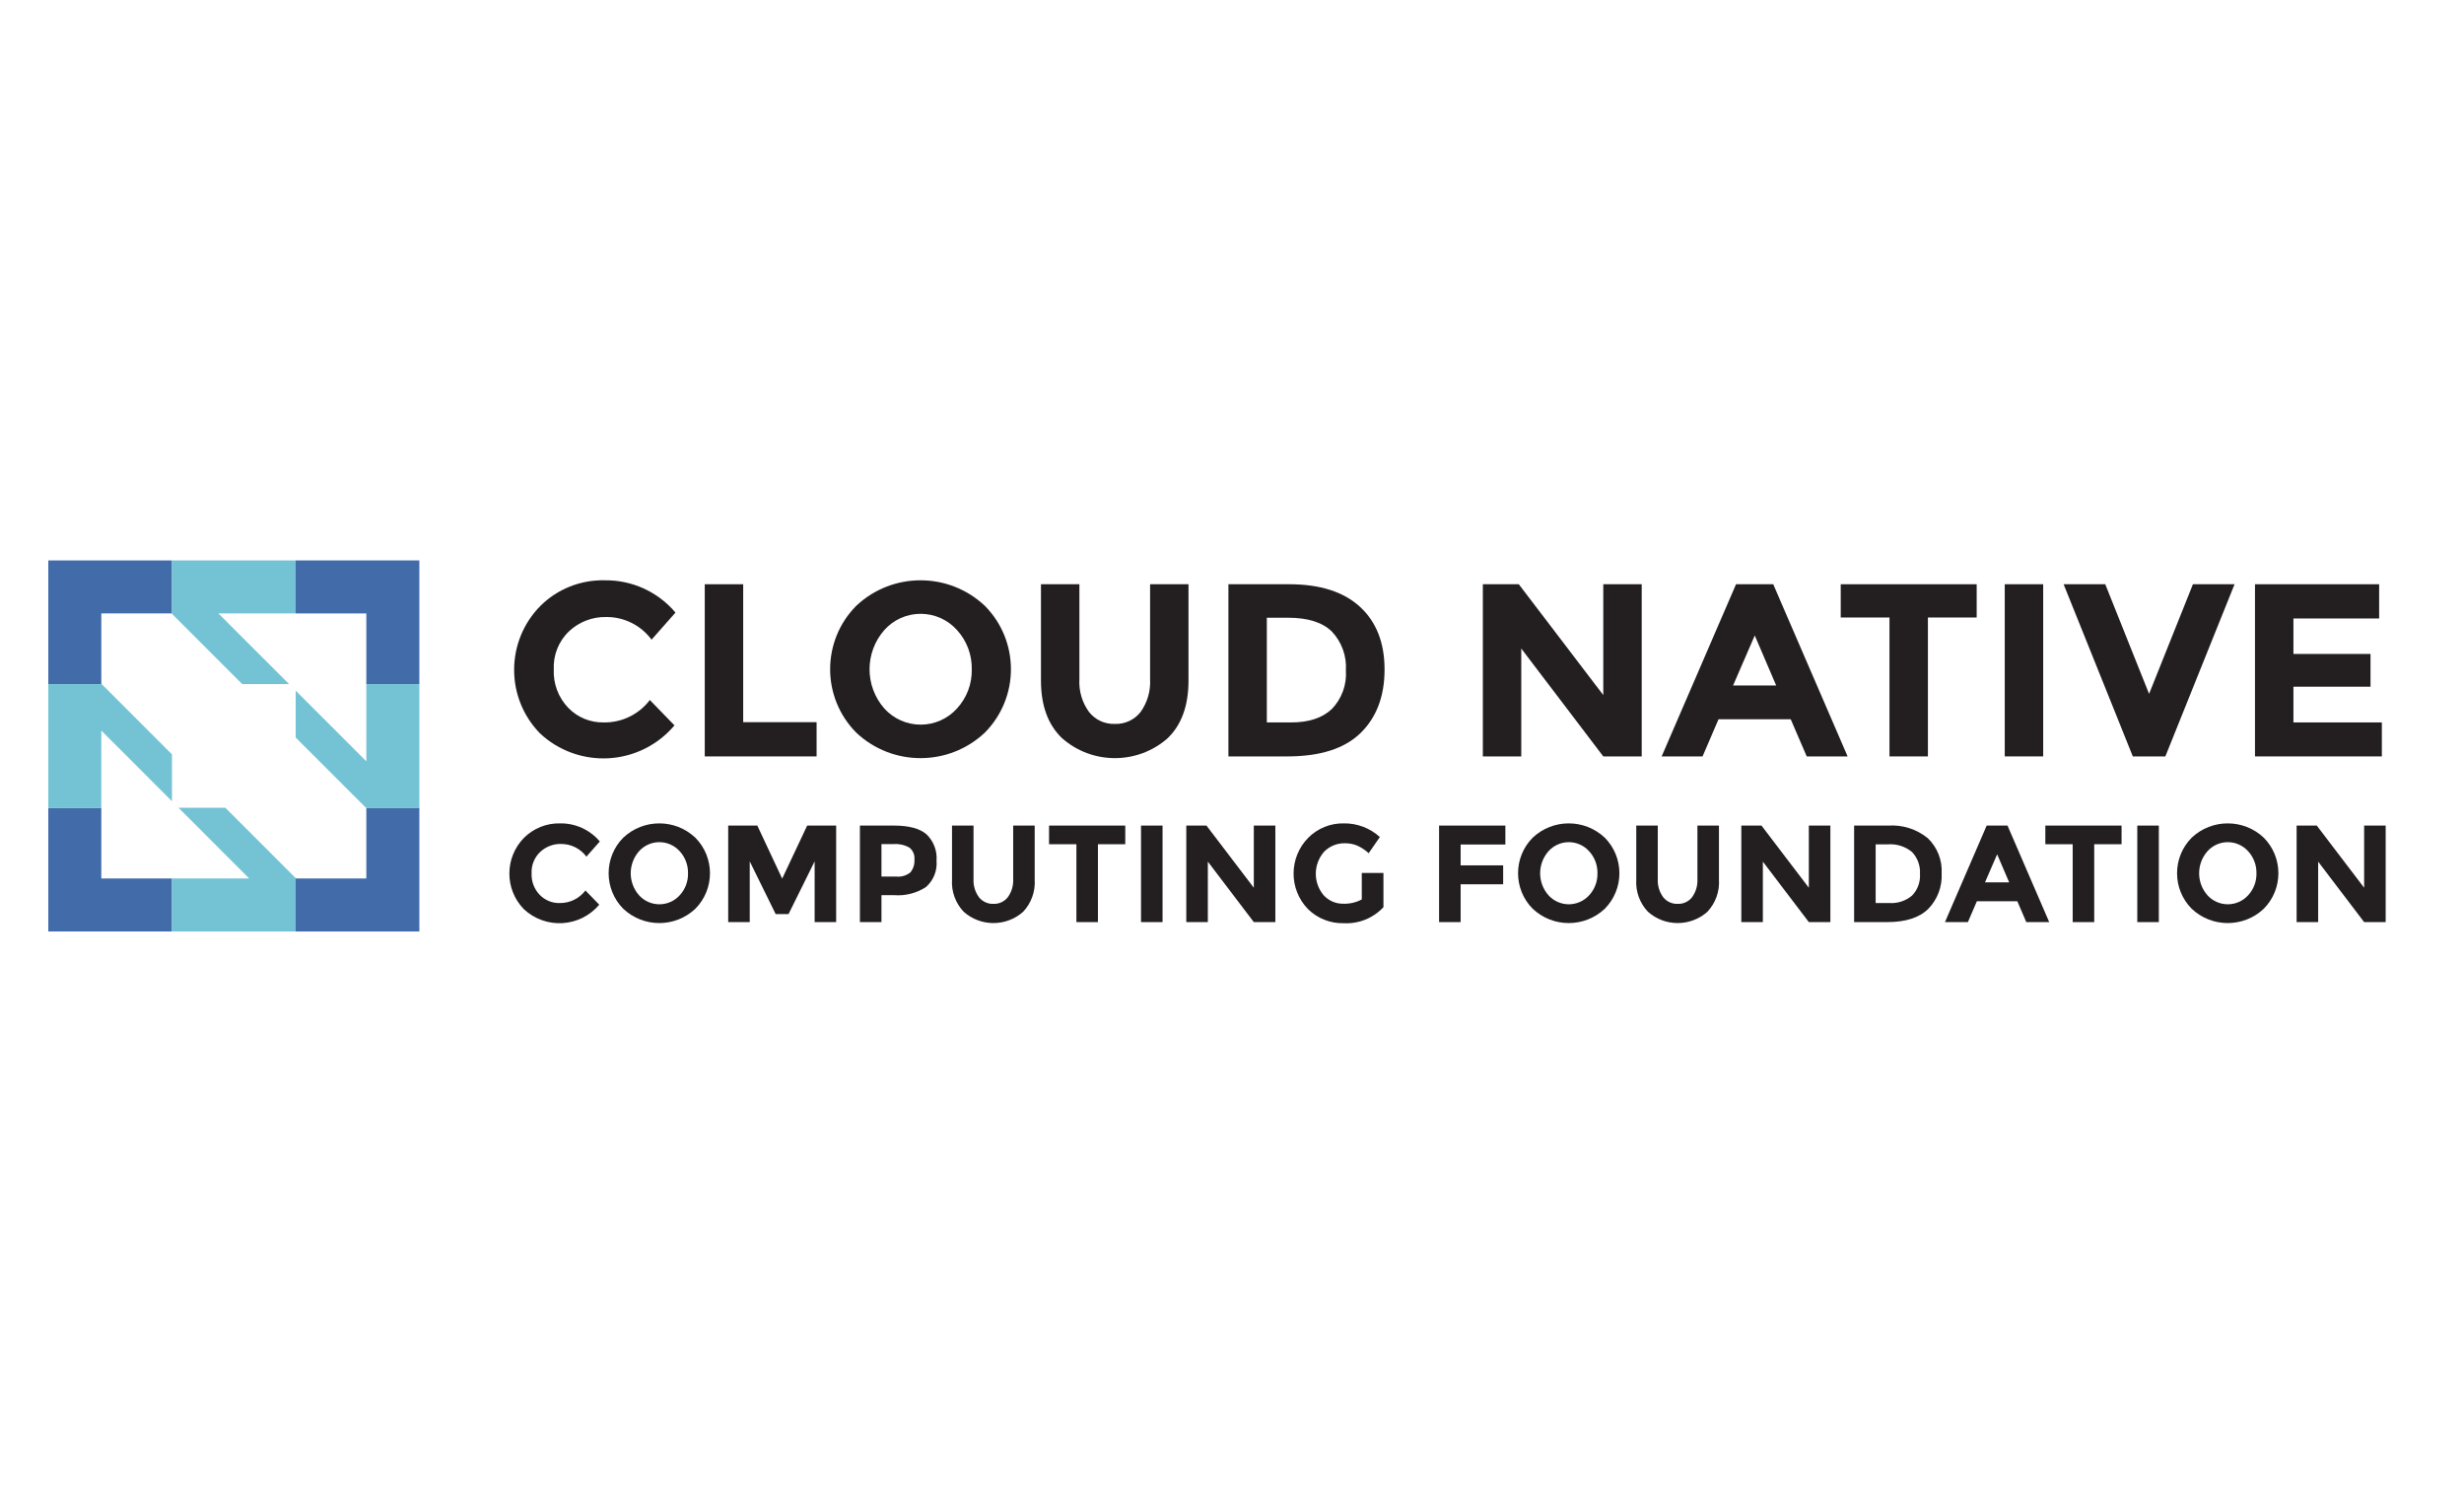
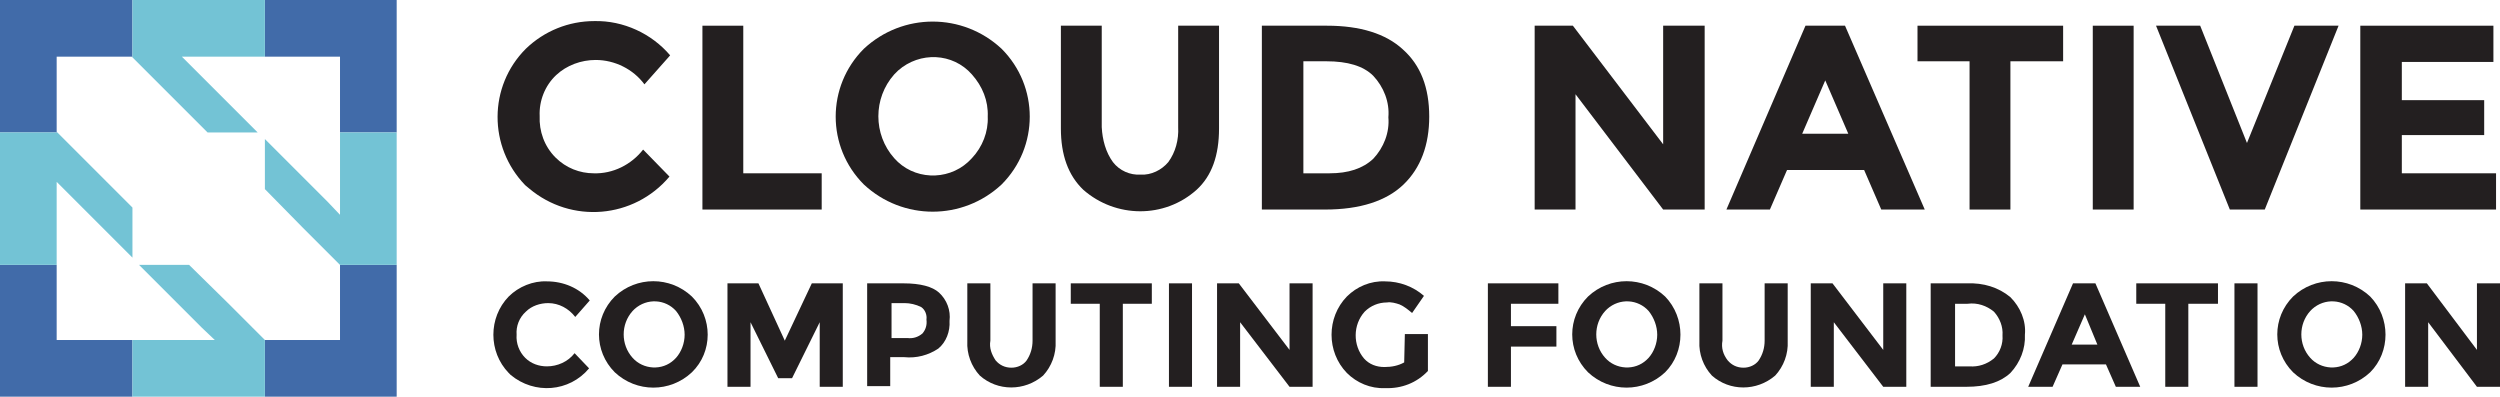
- <svg xmlns="http://www.w3.org/2000/svg" id="master-artboard" viewBox="0 0 400 245">
-   <defs>
-     <style>.cls-1{fill:none;}.cls-2{clip-path:url(#clip-path);}.cls-3{fill:#0b8bb3;}.cls-4{fill:#9acce8;}.cls-5{clip-path:url(#clip-path-3);}.cls-6,.cls-8{fill:#808184;}.cls-6,.cls-7{fill-rule:evenodd;}.cls-7{fill:#119981;}.cls-9{clip-path:url(#clip-path-4);}.cls-10{fill:#231f20;}.cls-11{fill:#416ba9;}.cls-12{fill:#73c3d5;}</style>
-     <clipPath id="clip-path">
-       <rect class="cls-1" x="325.752" y="-597.32" width="1835.879" height="283.983" />
-     </clipPath>
-     <clipPath id="clip-path-3">
-       <rect class="cls-1" x="148.99" y="-241.056" width="1059.384" height="163.871" />
-     </clipPath>
-     <clipPath id="clip-path-4">
-       <rect class="cls-1" x="-175" y="-165.841" width="745" height="575.682" />
-     </clipPath>
-   </defs>
-   <g id="g10">
-     <g id="g12">
-       <g class="cls-2">
-         <g id="g14">
-           <g id="g20">
-             <path id="path22" class="cls-3" d="M197.379,11.834S205.983,57.858,195.864,146.824c25.441-1.511,52.243-1.182,59.909,5.883,0,0-9.75-94.274-60.09-152.706a82.765,82.765,0,0,1,1.695,11.835Z" />
-           </g>
-           <g id="g24">
-             <path id="path26" class="cls-3" d="M254.447,155.871s-16.835-14.633-110.955-.063c0,0,49.255-4.192,75.373-2.891,21.831,1.089,33.601,5.205,35.34,10.958,0,0,5.156-4.414.242-8.005" />
-           </g>
-           <g id="g28">
-             <path id="path30" class="cls-4" d="M197.081,41.268l.004-.635-.311.608c-3.313,28.611-16.097,69.673-53.342,111.497,0,0,22.829-3.908,47.696-5.611a665.198,665.198,0,0,0,5.953-105.859" />
-           </g>
-           <g id="g32">
-             <path id="path34" class="cls-3" d="M135.457,204.397l-5.752-15.561-5.232,15.561Zm-20.333,15.43,14.386-41.451h.521l15.691,41.451h-4.707L136.504,207.926H123.56l-3.925,11.901Z" />
-           </g>
-           <g id="g36">
-             <path id="path38" class="cls-3" d="M149.482,179.096h3.596L163.147,199.035l10.263-20.006h3.463v40.797h-4.314V189.098l-8.825,16.409h-1.765l-8.238-16.213v30.532h-4.249Z" />
-           </g>
-           <g id="g40">
-             <path id="path42" class="cls-3" d="M184.46,219.827V179.096h5.295a2.379,2.379,0,0,1-.294,1.044,2.611,2.611,0,0,0-.294,1.177v38.51Z" />
-           </g>
-           <g id="g44">
-             <path id="path46" class="cls-3" d="M196.751,179.096h5.036a.271.271,0,0,1,.063.195,1.238,1.238,0,0,1-.163.521,2.711,2.711,0,0,0-.228.852v15.887h15.952V179.096h5.031a.257.257,0,0,1,.066.195,1.032,1.032,0,0,1-.193.555,1.689,1.689,0,0,0-.262.686v39.358H217.345V200.342H201.46v19.484h-4.709Z" />
-           </g>
-           <g id="g48">
-             <path id="path50" class="cls-3" d="M245.95,204.397l-5.754-15.561-5.229,15.561Zm-20.334,15.43,14.384-41.451h.525l15.688,41.451h-4.708l-4.509-11.901H234.049l-3.921,11.901Z" />
-           </g>
-           <g id="g52">
-             <path id="path54" class="cls-3" d="M259.255,219.827V179.096h4.447l17.127,30.204V179.03h4.84a1.927,1.927,0,0,1-.23.85,1.995,1.995,0,0,0-.228.914V219.827H281.616l-17.98-32.035V219.827Z" />
-           </g>
+ <svg xmlns="http://www.w3.org/2000/svg" version="1.1" id="master-artboard" x="0px" y="0px" viewBox="0 0 379.4 60.2" style="enable-background:new 0 0 379.4 60.2;" xml:space="preserve">
+   <style type="text/css">
+ 	.st0{fill:#231F20;}
+ 	.st1{fill:#416BA9;}
+ 	.st2{fill:#73C3D5;}
+ </style>
+   <g>
+     <g>
+       <g>
+         <g>
+           <path class="st0" d="M90.1,26.3c2.9,0.1,5.7-1.3,7.5-3.6l4,4.1c-5.4,6.4-14.9,7.2-21.3,1.8c-0.2-0.2-0.4-0.3-0.6-0.5      c-5.6-5.8-5.6-15,0.1-20.7c2.8-2.7,6.5-4.2,10.4-4.2c4.4-0.1,8.7,1.9,11.5,5.2l-3.9,4.4c-1.7-2.3-4.5-3.7-7.4-3.7      c-2.2,0-4.4,0.8-6,2.3c-1.7,1.6-2.6,3.9-2.5,6.2c-0.1,2.3,0.7,4.6,2.4,6.3C85.9,25.5,88,26.3,90.1,26.3" />
+           <polygon class="st0" points="106.6,31.8 106.6,3.9 112.8,3.9 112.8,26.3 124.7,26.3 124.7,31.8     " />
+           <path class="st0" d="M152,28c-5.9,5.5-15,5.5-20.9,0c-5.7-5.7-5.7-14.9,0-20.6c5.9-5.5,15-5.5,20.9,0      C157.7,13.1,157.7,22.3,152,28 M149.9,17.7c0.1-2.4-0.8-4.6-2.4-6.4c-2.9-3.3-7.9-3.5-11.2-0.6c-0.2,0.2-0.4,0.4-0.6,0.6      c-3.2,3.6-3.2,9.1,0,12.7c2.9,3.3,8,3.5,11.2,0.6c0.2-0.2,0.4-0.4,0.6-0.6C149.1,22.3,150,20,149.9,17.7" />
+           <path class="st0" d="M168.9,24.6c1,1.3,2.6,2,4.2,1.9c1.6,0.1,3.2-0.7,4.2-1.9c1.1-1.5,1.6-3.4,1.5-5.3V3.9h6.2v15.6      c0,4.1-1.1,7.2-3.4,9.3c-4.9,4.4-12.3,4.3-17.2,0c-2.3-2.2-3.4-5.3-3.4-9.3V3.9h6.2v15.4C167.3,21.2,167.8,23.1,168.9,24.6" />
+           <path class="st0" d="M212.9,7.5c2.7,2.4,4,5.8,4,10.2c0,4.3-1.3,7.8-3.9,10.3c-2.6,2.5-6.6,3.8-11.9,3.8h-9.6V3.9h9.9      C206.4,3.9,210.3,5.1,212.9,7.5 M208.4,24.1c1.6-1.7,2.5-4,2.3-6.3c0.2-2.3-0.7-4.6-2.3-6.3c-1.5-1.5-3.9-2.2-7.1-2.2h-3.5v17h4      C204.6,26.3,206.8,25.6,208.4,24.1" />
+           <polygon class="st0" points="252.4,3.9 258.7,3.9 258.7,31.8 252.4,31.8 239.1,14.3 239.1,31.8 232.9,31.8 232.9,3.9 238.7,3.9       252.4,21.9     " />
+           <path class="st0" d="M285.5,31.8l-2.6-6h-11.7l-2.6,6h-6.6L274,3.9h6l12.1,27.9H285.5z M277,12.2l-3.5,8.1h7L277,12.2z" />
+           <polygon class="st0" points="305.1,9.3 305.1,31.8 298.9,31.8 298.9,9.3 291,9.3 291,3.9 313.1,3.9 313.1,9.3     " />
+           <rect x="317.6" y="3.9" class="st0" width="6.2" height="27.9" />
+           <polygon class="st0" points="341,21.7 348.2,3.9 354.9,3.9 343.7,31.8 338.4,31.8 327.2,3.9 333.9,3.9     " />
+           <polygon class="st0" points="378.4,3.9 378.4,9.4 364.5,9.4 364.5,15.2 377,15.2 377,20.5 364.5,20.5 364.5,26.3 378.8,26.3       378.8,31.8 358.2,31.8 358.2,3.9     " />
+           <path class="st0" d="M83,55.6c1.6,0,3.2-0.7,4.2-2l2.2,2.3c-3,3.6-8.3,4-11.9,1c-0.1-0.1-0.2-0.2-0.3-0.3      c-3.1-3.2-3.1-8.4,0-11.6c1.5-1.5,3.7-2.4,5.8-2.3c2.5,0,4.9,1,6.5,2.9l-2.2,2.5c-1-1.3-2.5-2.1-4.1-2.1c-1.2,0-2.5,0.4-3.4,1.3      c-1,0.9-1.5,2.2-1.4,3.5c-0.1,1.3,0.4,2.6,1.3,3.5C80.6,55.2,81.8,55.6,83,55.6" />
+           <path class="st0" d="M105,56.5c-3.3,3.1-8.4,3.1-11.7,0c-3.2-3.2-3.2-8.3,0-11.5c3.3-3.1,8.4-3.1,11.7,0      C108.2,48.2,108.2,53.4,105,56.5 M103.9,50.8c0-1.3-0.5-2.6-1.3-3.6c-1.6-1.8-4.4-2-6.3-0.3c-0.1,0.1-0.2,0.2-0.3,0.3      c-1.8,2-1.8,5.1,0,7.1c1.6,1.8,4.5,2,6.3,0.3c0.1-0.1,0.2-0.2,0.3-0.3C103.4,53.4,103.9,52.1,103.9,50.8" />
+           <polygon class="st0" points="124.4,48.9 120.2,57.4 118.1,57.4 113.9,48.9 113.9,58.7 110.4,58.7 110.4,43 115.1,43 119.1,51.7       123.2,43 127.9,43 127.9,58.7 124.4,58.7     " />
+           <path class="st0" d="M142.5,44.4c1.2,1.1,1.8,2.7,1.6,4.3c0.1,1.6-0.5,3.2-1.7,4.2c-1.5,1-3.3,1.5-5.2,1.3h-2.1v4.4h-3.5V43h5.5      C139.7,43,141.5,43.5,142.5,44.4 M140,50.6c0.5-0.6,0.7-1.3,0.6-2.1c0.1-0.7-0.2-1.5-0.8-1.9c-0.8-0.4-1.7-0.6-2.5-0.6h-2v5.3      h2.4C138.5,51.4,139.3,51.2,140,50.6" />
+           <path class="st0" d="M151.1,54.7c0.6,0.7,1.4,1.1,2.4,1.1c0.9,0,1.8-0.4,2.3-1.1c0.6-0.9,0.9-1.9,0.9-3V43h3.5v8.8      c0.1,1.9-0.6,3.8-1.9,5.2c-2.8,2.4-6.9,2.4-9.6,0c-1.3-1.4-2-3.3-1.9-5.2V43h3.5v8.7C150.1,52.8,150.5,53.8,151.1,54.7" />
+           <polygon class="st0" points="170.4,46.1 170.4,58.7 166.9,58.7 166.9,46.1 162.5,46.1 162.5,43 174.8,43 174.8,46.1     " />
+           <rect x="177.4" y="43" class="st0" width="3.5" height="15.7" />
+           <polygon class="st0" points="195.7,43 199.2,43 199.2,58.7 195.7,58.7 188.2,48.9 188.2,58.7 184.7,58.7 184.7,43 188,43       195.7,53.1     " />
+           <path class="st0" d="M213.2,50.7h3.5v5.6c-1.7,1.8-4,2.7-6.5,2.6c-2.2,0.1-4.3-0.8-5.8-2.3c-3.1-3.2-3.1-8.4,0-11.6      c1.5-1.5,3.6-2.4,5.8-2.3c2.2,0,4.3,0.8,5.9,2.2l-1.8,2.6c-0.6-0.5-1.2-1-1.9-1.3c-0.6-0.2-1.3-0.4-1.9-0.3      c-1.3,0-2.5,0.5-3.4,1.4c-1.8,2-1.8,5.1-0.1,7.1c0.8,0.9,1.9,1.3,3.1,1.3c1.1,0,2.1-0.2,3-0.7L213.2,50.7z" />
+           <polygon class="st0" points="236.5,43 236.5,46.1 229.3,46.1 229.3,49.5 236.2,49.5 236.2,52.6 229.3,52.6 229.3,58.7       225.8,58.7 225.8,43     " />
+           <path class="st0" d="M252.7,56.5c-3.3,3.1-8.4,3.1-11.7,0c-3.2-3.2-3.2-8.3,0-11.5c3.3-3.1,8.4-3.1,11.7,0      C255.8,48.2,255.8,53.4,252.7,56.5 M251.5,50.8c0-1.3-0.5-2.6-1.3-3.6c-1.6-1.8-4.4-2-6.3-0.3c-0.1,0.1-0.2,0.2-0.3,0.3      c-1.8,2-1.8,5.1,0,7.1c1.6,1.8,4.5,2,6.3,0.3c0.1-0.1,0.2-0.2,0.3-0.3C251,53.4,251.5,52.1,251.5,50.8" />
+           <path class="st0" d="M262.2,54.7c0.6,0.7,1.4,1.1,2.4,1.1c0.9,0,1.8-0.4,2.3-1.1c0.6-0.9,0.9-1.9,0.9-3V43h3.5v8.8      c0.1,1.9-0.6,3.8-1.9,5.2c-2.8,2.4-6.9,2.4-9.6,0c-1.3-1.4-2-3.3-1.9-5.2V43h3.5v8.7C261.2,52.8,261.5,53.8,262.2,54.7" />
+           <polygon class="st0" points="285.8,43 289.3,43 289.3,58.7 285.8,58.7 278.3,48.9 278.3,58.7 274.8,58.7 274.8,43 278.1,43       285.8,53.1     " />
+           <path class="st0" d="M305.1,45.1c1.5,1.5,2.4,3.6,2.2,5.7c0.1,2.1-0.7,4.2-2.2,5.8c-1.5,1.4-3.7,2.1-6.7,2.1h-5.4V43h5.5      C301,42.9,303.3,43.6,305.1,45.1 M302.6,54.4c0.9-0.9,1.4-2.2,1.3-3.5c0.1-1.3-0.4-2.6-1.3-3.6c-1.1-0.9-2.5-1.4-4-1.2h-1.9v9.5      h2.2C300.2,55.7,301.5,55.3,302.6,54.4" />
+           <path class="st0" d="M321.1,58.7l-1.5-3.4h-6.6l-1.5,3.4h-3.7l6.8-15.7h3.4l6.8,15.7H321.1z M316.4,47.7l-2,4.6h3.9L316.4,47.7z      " />
+           <polygon class="st0" points="332.1,46.1 332.1,58.7 328.6,58.7 328.6,46.1 324.2,46.1 324.2,43 336.6,43 336.6,46.1     " />
+           <rect x="339.1" y="43" class="st0" width="3.5" height="15.7" />
+           <path class="st0" d="M359.7,56.5c-3.3,3.1-8.4,3.1-11.7,0c-3.2-3.2-3.2-8.3,0-11.5c3.3-3.1,8.4-3.1,11.7,0      C362.8,48.2,362.8,53.4,359.7,56.5 M358.5,50.8c0-1.3-0.5-2.6-1.3-3.6c-1.6-1.8-4.4-2-6.3-0.3c-0.1,0.1-0.2,0.2-0.3,0.3      c-1.8,2-1.8,5.1,0,7.1c1.6,1.8,4.5,2,6.3,0.3c0.1-0.1,0.2-0.2,0.3-0.3C358,53.4,358.5,52.1,358.5,50.8" />
+           <polygon class="st0" points="375.9,43 379.4,43 379.4,58.7 375.9,58.7 368.5,48.9 368.5,58.7 365,58.7 365,43 368.3,43       375.9,53.1     " />
+           <polygon class="st1" points="8.6,40.2 0,40.2 0,60.2 20.1,60.2 20.1,51.6 8.6,51.6     " />
+           <polygon class="st1" points="51.6,40.2 51.6,51.6 40.2,51.6 40.2,51.6 40.2,60.2 60.2,60.2 60.2,40.2 51.6,40.2     " />
+           <polygon class="st1" points="0,20.1 8.7,20.1 8.6,20 8.6,8.6 8.6,8.6 20,8.6 20.1,8.7 20.1,0 0,0     " />
+           <polygon class="st1" points="40.2,0 40.2,8.6 51.6,8.6 51.6,20.1 60.2,20.1 60.2,0     " />
+           <polygon class="st2" points="39.1,20.1 27.6,8.6 40.2,8.6 40.2,0 20.1,0 20.1,8.7 31.5,20.1     " />
+           <polygon class="st2" points="28.7,40.2 21.1,40.2 30.6,49.7 32.6,51.6 28.7,51.6 20.1,51.6 20.1,60.2 40.2,60.2 40.2,51.6       34.5,45.9     " />
+           <polygon class="st2" points="51.6,20.1 51.6,28.7 51.6,32.6 49.7,30.6 40.2,21.1 40.2,28.7 45.9,34.5 51.6,40.2 60.2,40.2       60.2,20.1     " />
+           <polygon class="st2" points="20.1,31.5 8.7,20.1 0,20.1 0,40.2 8.6,40.2 8.6,27.6 20.1,39.1     " />
        </g>
      </g>
    </g>
  </g>
-   <g id="g-1">
-     <g id="g-2">
-       <g class="cls-2">
-         <g id="g-3">
-           <g id="g-4">
-             <path id="path-7" class="cls-3" d="M197.379,11.834s8.604,46.024-1.515,134.99c25.441-1.511,52.243-1.182,59.909,5.883,0,0-9.75-94.274-60.09-152.706a82.765,82.765,0,0,1,1.695,11.835Z" />
-           </g>
-           <g id="g-5">
-             <path id="path-8" class="cls-3" d="M254.447,155.871s-16.835-14.633-110.955-.063c0,0,49.255-4.192,75.373-2.891,21.831,1.089,33.601,5.205,35.34,10.958,0,0,5.156-4.414.242-8.005" />
-           </g>
-           <g id="g-6">
-             <path id="path-9" class="cls-4" d="M197.082,41.268l.004-.635-.311.608c-3.313,28.611-16.097,69.673-53.342,111.497,0,0,22.829-3.908,47.696-5.611a665.198,665.198,0,0,0,5.953-105.859" />
-           </g>
-           <g id="g-7">
-             <path id="path-10" class="cls-3" d="M135.457,204.397l-5.752-15.561-5.232,15.561Zm-20.333,15.43,14.386-41.451h.521l15.691,41.451h-4.707L136.504,207.926H123.56l-3.925,11.901Z" />
-           </g>
-           <g id="g-8">
-             <path id="path-11" class="cls-3" d="M149.482,179.096H153.078L163.147,199.035l10.263-20.006h3.463v40.797H172.559V189.098l-8.825,16.409h-1.765l-8.238-16.213v30.532h-4.249Z" />
-           </g>
-           <g id="g-9">
-             <path id="path-12" class="cls-3" d="M184.46,219.827V179.096h5.295a2.379,2.379,0,0,1-.294,1.044,2.611,2.611,0,0,0-.294,1.177v38.51Z" />
-           </g>
-           <g id="g-10">
-             <path id="path-13" class="cls-3" d="M196.751,179.096h5.036a.271.271,0,0,1,.063.195,1.238,1.238,0,0,1-.163.521,2.712,2.712,0,0,0-.228.852v15.887h15.952V179.096h5.031a.257.257,0,0,1,.066.195,1.032,1.032,0,0,1-.193.555,1.689,1.689,0,0,0-.262.686v39.358h-4.71V200.342H201.46v19.484h-4.709Z" />
-           </g>
-           <g id="g-11">
-             <path id="path-14" class="cls-3" d="M245.95,204.397l-5.754-15.561-5.229,15.561Zm-20.334,15.43,14.384-41.451h.525l15.688,41.451h-4.708l-4.509-11.901H234.049l-3.921,11.901Z" />
-           </g>
-           <g id="g-12">
-             <path id="path-15" class="cls-3" d="M259.255,219.827V179.096h4.447l17.127,30.204V179.03h4.84a1.927,1.927,0,0,1-.23.85,1.995,1.995,0,0,0-.228.914V219.827H281.616L263.636,187.792V219.827Z" />
-           </g>
-         </g>
-       </g>
-     </g>
-   </g>
-   <g id="g-13">
-     <g id="g-14">
-       <g class="cls-5">
-         <g id="g-15">
-           <g id="g-16">
-             <path id="path-18" class="cls-6" d="M150.537,119.25c0-5.228-2.855-8.77-7.783-8.77h-5.105v17.454h5.504c4.706,0,7.384-3.5,7.384-8.684m8.301-.086c0,9.029-6.14,15.164-16.216,15.164H129.525V104.042H142.931c9.855,0,15.906,6.135,15.906,15.122" />
-           </g>
-           <g id="g-17">
-             <path id="path-19" class="cls-6" d="M184.11,104.042l-.044,6.308H168.972v6.739h13.938v6.308H168.972v10.931h-8.124v-30.285Z" />
-           </g>
-           <g id="g-18">
-             <path id="path-20" class="cls-6" d="M193.417,119.206a8.654,8.654,0,0,0,8.567,8.727,8.685,8.685,0,1,0-8.567-8.727m25.302-.043c0,8.856-7.19,15.509-16.823,15.509-9.633,0-16.824-6.653-16.824-15.509,0-8.814,7.191-15.338,16.824-15.338,9.633,0,16.823,6.567,16.823,15.338" />
-           </g>
-           <g id="g-19">
-             <path id="path-21" class="cls-6" d="M228.853,104.042v23.546H242.037v6.739H220.73v-30.285Z" />
-           </g>
-           <g id="g-20">
-             <path id="path-22" class="cls-6" d="M264.543,134.327l-8.08-11.708-3.995,4.32v7.388h-8.124V104.043h8.124v12.701l11.675-12.701h9.411L262.013,116.571l12.252,17.756Z" />
-           </g>
-           <g id="g-21">
-             <path id="path-23" class="cls-6" d="M287.625,110.134c-1.953,0-3.241.691-3.241,2.073,0,5.012,16.38,2.16,16.38,13.047,0,6.179-5.593,9.332-12.519,9.332a25.758,25.758,0,0,1-11.135-2.761,17.505,17.505,0,0,1-3.204-2.078l3.152-6.178c3.196,2.679,8.035,4.58,11.276,4.58,2.397,0,3.906-.864,3.906-2.462,0-5.141-16.38-2.031-16.38-12.745,0-5.66,4.927-9.246,12.429-9.246a24.349,24.349,0,0,1,12.429,3.414l-3.063,6.265c-3.284-1.815-7.457-3.24-10.031-3.24" />
-           </g>
-           <g id="g-22">
-             <path id="path-24" class="cls-6" d="M309.73,130.914a3.795,3.795,0,0,1-7.59,0,3.796,3.796,0,0,1,7.59,0" />
-           </g>
-           <g id="g-23">
-             <path id="path-25" class="cls-7" d="M118.304,126.145v-4.748h-7.378c-2.867,0-4.299,1.004-4.299,3.123,0,2.064,1.547,3.404,4.184,3.404,3.598,0,5.145.505,7.493-1.779m-17.151-20.32a34.851,34.851,0,0,1,12.294-2.165c8.539,0,13.526,4.016,13.583,10.933v19.634h-8.726s-6.861.1-11.045.1c-3.989,0-9.55-3.559-9.55-9.081,0-5.746,3.533-9.036,11.212-9.148h9.384v-.334c0-3.961-3.309-4.519-7.206-4.519a26.018,26.018,0,0,0-9.936,2.399Z" />
-           </g>
-           <g id="g-24">
-             <path id="path-26" class="cls-8" d="M90.675,105.344h2.602v.486H92.255v2.728h-.563v-2.728H90.675Z" />
-           </g>
-           <g id="g56">
-             <path id="path58" class="cls-8" d="M94.091,105.344h.792l.887,2.516h.009l.864-2.516h.783v3.214h-.535v-2.48h-.009l-.891,2.48h-.463l-.891-2.48h-.009v2.48h-.536Z" />
-           </g>
-         </g>
-       </g>
-     </g>
-   </g>
-   <g class="cls-9">
-     <g class="cls-9">
-       <path class="cls-10" d="M97.976,117.272a9.205,9.205,0,0,0,7.518-3.638l3.998,4.118a15.085,15.085,0,0,1-21.851,1.28,14.773,14.773,0,0,1,.08-20.673,14.343,14.343,0,0,1,10.416-4.158,14.763,14.763,0,0,1,11.516,5.238l-3.878,4.399a9.088,9.088,0,0,0-7.357-3.679,8.577,8.577,0,0,0-6.018,2.299A8.012,8.012,0,0,0,89.9,108.656a8.454,8.454,0,0,0,2.359,6.257,7.781,7.781,0,0,0,5.717,2.359" />
-       <polygon class="cls-10" points="114.41 122.79 114.41 94.841 120.648 94.841 120.648 117.232 132.563 117.232 132.563 122.79 114.41 122.79" />
-       <path class="cls-10" d="M159.873,118.931a15.229,15.229,0,0,1-20.872,0,14.627,14.627,0,0,1,0-20.592,15.229,15.229,0,0,1,20.872,0,14.624,14.624,0,0,1,0,20.592m-2.119-10.276a9.147,9.147,0,0,0-2.399-6.378,7.911,7.911,0,0,0-11.796,0,9.649,9.649,0,0,0,0,12.736,7.951,7.951,0,0,0,11.796,0,9.075,9.075,0,0,0,2.399-6.358" />
-       <path class="cls-10" d="M176.786,115.573a5.105,5.105,0,0,0,4.197,1.94,5.054,5.054,0,0,0,4.18-1.94,8.306,8.306,0,0,0,1.539-5.298V94.841h6.237v15.634q0,6.078-3.358,9.336a12.967,12.967,0,0,1-17.214-.02q-3.379-3.278-3.379-9.316V94.841h6.237v15.434a8.227,8.227,0,0,0,1.56,5.298" />
-       <path class="cls-10" d="M220.768,98.499q3.997,3.659,3.999,10.177,0,6.517-3.898,10.316-3.899,3.798-11.896,3.798h-9.556V94.841h9.877q7.477,0,11.475,3.658M216.19,115.113a8.198,8.198,0,0,0,2.299-6.277,8.403,8.403,0,0,0-2.299-6.338q-2.3-2.218-7.057-2.219h-3.479v16.993h3.958q4.278,0,6.577-2.159" />
-       <polygon class="cls-10" points="260.273 94.841 266.512 94.841 266.512 122.79 260.273 122.79 246.959 105.276 246.959 122.79 240.721 122.79 240.721 94.841 246.558 94.841 260.273 112.834 260.273 94.841" />
-       <path class="cls-10" d="M293.3,122.79l-2.599-6.037h-11.716l-2.599,6.037H269.749l12.076-27.949h6.037L299.937,122.79Zm-8.437-19.632-3.519,8.117H288.342Z" />
-       <polygon class="cls-10" points="312.973 100.239 312.973 122.79 306.734 122.79 306.734 100.239 298.818 100.239 298.818 94.841 320.889 94.841 320.889 100.239 312.973 100.239" />
-       <rect class="cls-10" x="325.447" y="94.84" width="6.238" height="27.949" />
-       <polygon class="cls-10" points="348.878 112.634 355.995 94.84 362.753 94.84 351.517 122.79 346.239 122.79 335.003 94.84 341.762 94.84 348.878 112.634" />
-       <polygon class="cls-10" points="386.223 94.841 386.223 100.398 372.309 100.398 372.309 106.156 384.824 106.156 384.824 111.474 372.309 111.474 372.309 117.272 386.663 117.272 386.663 122.79 366.07 122.79 366.07 94.841 386.223 94.841" />
-       <path class="cls-10" d="M90.825,146.593a5.158,5.158,0,0,0,4.213-2.039l2.242,2.308a8.454,8.454,0,0,1-12.248.717,8.282,8.282,0,0,1,.044-11.588,8.041,8.041,0,0,1,5.839-2.331,8.278,8.278,0,0,1,6.456,2.937l-2.175,2.465a5.092,5.092,0,0,0-4.124-2.062,4.806,4.806,0,0,0-3.373,1.289,4.489,4.489,0,0,0-1.401,3.474,4.738,4.738,0,0,0,1.323,3.508A4.365,4.365,0,0,0,90.825,146.593" />
-       <path class="cls-10" d="M112.88,147.523a8.534,8.534,0,0,1-11.7,0,8.196,8.196,0,0,1,0-11.542,8.534,8.534,0,0,1,11.7,0,8.196,8.196,0,0,1,0,11.542m-1.188-5.76a5.13,5.13,0,0,0-1.345-3.575,4.435,4.435,0,0,0-6.612,0,5.411,5.411,0,0,0,0,7.139,4.456,4.456,0,0,0,6.612,0,5.085,5.085,0,0,0,1.345-3.563" />
-       <polygon class="cls-10" points="132.245 139.824 128.009 148.387 125.923 148.387 121.71 139.824 121.71 149.686 118.214 149.686 118.214 134.019 122.943 134.019 126.977 142.626 131.034 134.019 135.741 134.019 135.741 149.686 132.245 149.686 132.245 139.824" />
-       <path class="cls-10" d="M150.388,135.42a5.338,5.338,0,0,1,1.647,4.303,5.098,5.098,0,0,1-1.691,4.247,8.235,8.235,0,0,1-5.167,1.345h-2.084v4.37H139.596V134.019h5.537q3.608,0,5.255,1.401m-2.566,6.164a3.016,3.016,0,0,0,.627-2.062,2.183,2.183,0,0,0-.818-1.927,4.494,4.494,0,0,0-2.544-.573H143.092v5.268h2.354a3.123,3.123,0,0,0,2.376-.705" />
-       <path class="cls-10" d="M158.916,145.64a2.862,2.862,0,0,0,2.354,1.086,2.83,2.83,0,0,0,2.342-1.086,4.651,4.651,0,0,0,.863-2.97v-8.651h3.496v8.763a6.956,6.956,0,0,1-1.882,5.233,7.266,7.266,0,0,1-9.649-.01,6.945,6.945,0,0,1-1.894-5.223v-8.763h3.496v8.651a4.614,4.614,0,0,0,.874,2.97" />
-       <polygon class="cls-10" points="178.236 137.045 178.236 149.686 174.74 149.686 174.74 137.045 170.302 137.045 170.302 134.019 182.674 134.019 182.674 137.045 178.236 137.045" />
-       <rect class="cls-10" x="185.229" y="134.019" width="3.497" height="15.667" />
-       <polygon class="cls-10" points="203.541 134.019 207.037 134.019 207.037 149.686 203.541 149.686 196.077 139.869 196.077 149.686 192.58 149.686 192.58 134.019 195.853 134.019 203.541 144.106 203.541 134.019" />
-       <path class="cls-10" d="M221.068,141.707h3.518v5.558a8.223,8.223,0,0,1-6.455,2.6,7.968,7.968,0,0,1-5.793-2.287,8.279,8.279,0,0,1,.045-11.587,7.94,7.94,0,0,1,5.761-2.332,8.521,8.521,0,0,1,5.86,2.22l-1.815,2.623a6.935,6.935,0,0,0-1.939-1.267,5.207,5.207,0,0,0-1.916-.347,4.587,4.587,0,0,0-3.362,1.355,5.412,5.412,0,0,0-.056,7.128,4.234,4.234,0,0,0,3.127,1.333,6.011,6.011,0,0,0,3.026-.694Z" />
-       <polygon class="cls-10" points="244.378 134.019 244.378 137.09 237.116 137.09 237.116 140.474 244.019 140.474 244.019 143.545 237.116 143.545 237.116 149.686 233.618 149.686 233.618 134.019 244.378 134.019" />
-       <path class="cls-10" d="M260.515,147.523a8.534,8.534,0,0,1-11.7,0,8.196,8.196,0,0,1,0-11.542,8.534,8.534,0,0,1,11.7,0,8.198,8.198,0,0,1,0,11.542m-1.188-5.76a5.13,5.13,0,0,0-1.345-3.575,4.435,4.435,0,0,0-6.612,0,5.408,5.408,0,0,0,0,7.139,4.456,4.456,0,0,0,6.612,0A5.085,5.085,0,0,0,259.327,141.763" />
-       <path class="cls-10" d="M269.996,145.64a2.862,2.862,0,0,0,2.354,1.086,2.829,2.829,0,0,0,2.342-1.086,4.651,4.651,0,0,0,.863-2.97v-8.651h3.497v8.763a6.957,6.957,0,0,1-1.883,5.233,7.266,7.266,0,0,1-9.649-.01,6.941,6.941,0,0,1-1.894-5.223v-8.763h3.496v8.651a4.614,4.614,0,0,0,.874,2.97" />
-       <polygon class="cls-10" points="293.642 134.019 297.138 134.019 297.138 149.686 293.642 149.686 286.178 139.869 286.178 149.686 282.681 149.686 282.681 134.019 285.954 134.019 293.642 144.106 293.642 134.019" />
-       <path class="cls-10" d="M312.962,136.07a7.348,7.348,0,0,1,2.241,5.704,7.7,7.7,0,0,1-2.185,5.783q-2.186,2.129-6.668,2.129h-5.357V134.019h5.537a9.201,9.201,0,0,1,6.433,2.051m-2.567,9.312a4.594,4.594,0,0,0,1.289-3.518,4.713,4.713,0,0,0-1.289-3.554,5.517,5.517,0,0,0-3.956-1.244h-1.949v9.526h2.218a5.185,5.185,0,0,0,3.687-1.211" />
-       <path class="cls-10" d="M328.943,149.686l-1.456-3.384H320.919l-1.457,3.384h-3.72l6.769-15.667h3.385l6.768,15.667ZM324.214,138.681l-1.973,4.55H326.164Z" />
-       <polygon class="cls-10" points="339.971 137.045 339.971 149.686 336.474 149.686 336.474 137.045 332.035 137.045 332.035 134.019 344.409 134.019 344.409 137.045 339.971 137.045" />
-       <rect class="cls-10" x="346.963" y="134.019" width="3.497" height="15.667" />
-       <path class="cls-10" d="M367.494,147.523a8.534,8.534,0,0,1-11.7,0,8.196,8.196,0,0,1,0-11.542,8.534,8.534,0,0,1,11.7,0,8.198,8.198,0,0,1,0,11.542m-1.188-5.76a5.13,5.13,0,0,0-1.345-3.575,4.435,4.435,0,0,0-6.612,0,5.408,5.408,0,0,0,0,7.139,4.456,4.456,0,0,0,6.612,0,5.085,5.085,0,0,0,1.345-3.563" />
-       <polygon class="cls-10" points="383.788 134.019 387.284 134.019 387.284 149.686 383.788 149.686 376.323 139.869 376.323 149.686 372.827 149.686 372.827 134.019 376.1 134.019 383.788 144.106 383.788 134.019" />
-       <polygon class="cls-11" points="16.446 131.129 7.839 131.129 7.839 151.208 27.918 151.208 27.918 142.602 16.446 142.602 16.446 131.129" />
-       <polygon class="cls-11" points="59.47 131.193 59.47 142.602 48.061 142.602 47.998 142.539 47.998 151.208 68.076 151.208 68.076 131.129 59.406 131.129 59.47 131.193" />
-       <polygon class="cls-11" points="7.84 111.053 16.511 111.053 16.447 110.987 16.447 99.58 16.447 99.578 27.855 99.578 27.918 99.642 27.918 90.973 7.84 90.973 7.84 111.053" />
-       <polygon class="cls-11" points="47.997 90.973 47.997 99.578 59.47 99.578 59.47 111.053 68.076 111.053 68.076 90.973 47.997 90.973" />
-       <polygon class="cls-12" points="46.935 111.053 35.46 99.578 47.997 99.578 47.997 90.973 27.918 90.973 27.918 99.642 39.329 111.053 46.935 111.053" />
-       <polygon class="cls-12" points="36.587 131.129 28.982 131.129 38.489 140.637 40.456 142.602 36.525 142.602 27.918 142.602 27.918 151.208 47.997 151.208 47.997 142.539 42.292 136.833 36.587 131.129" />
-       <polygon class="cls-12" points="59.47 111.053 59.47 119.657 59.47 123.587 57.504 121.621 47.998 112.115 47.998 119.721 53.701 125.424 59.406 131.129 68.076 131.129 68.076 111.053 59.47 111.053" />
-       <polygon class="cls-12" points="27.918 122.459 16.511 111.053 7.84 111.053 7.84 131.129 16.447 131.129 16.447 118.593 27.918 130.065 27.918 122.459" />
-     </g>
-   </g>
</svg>
